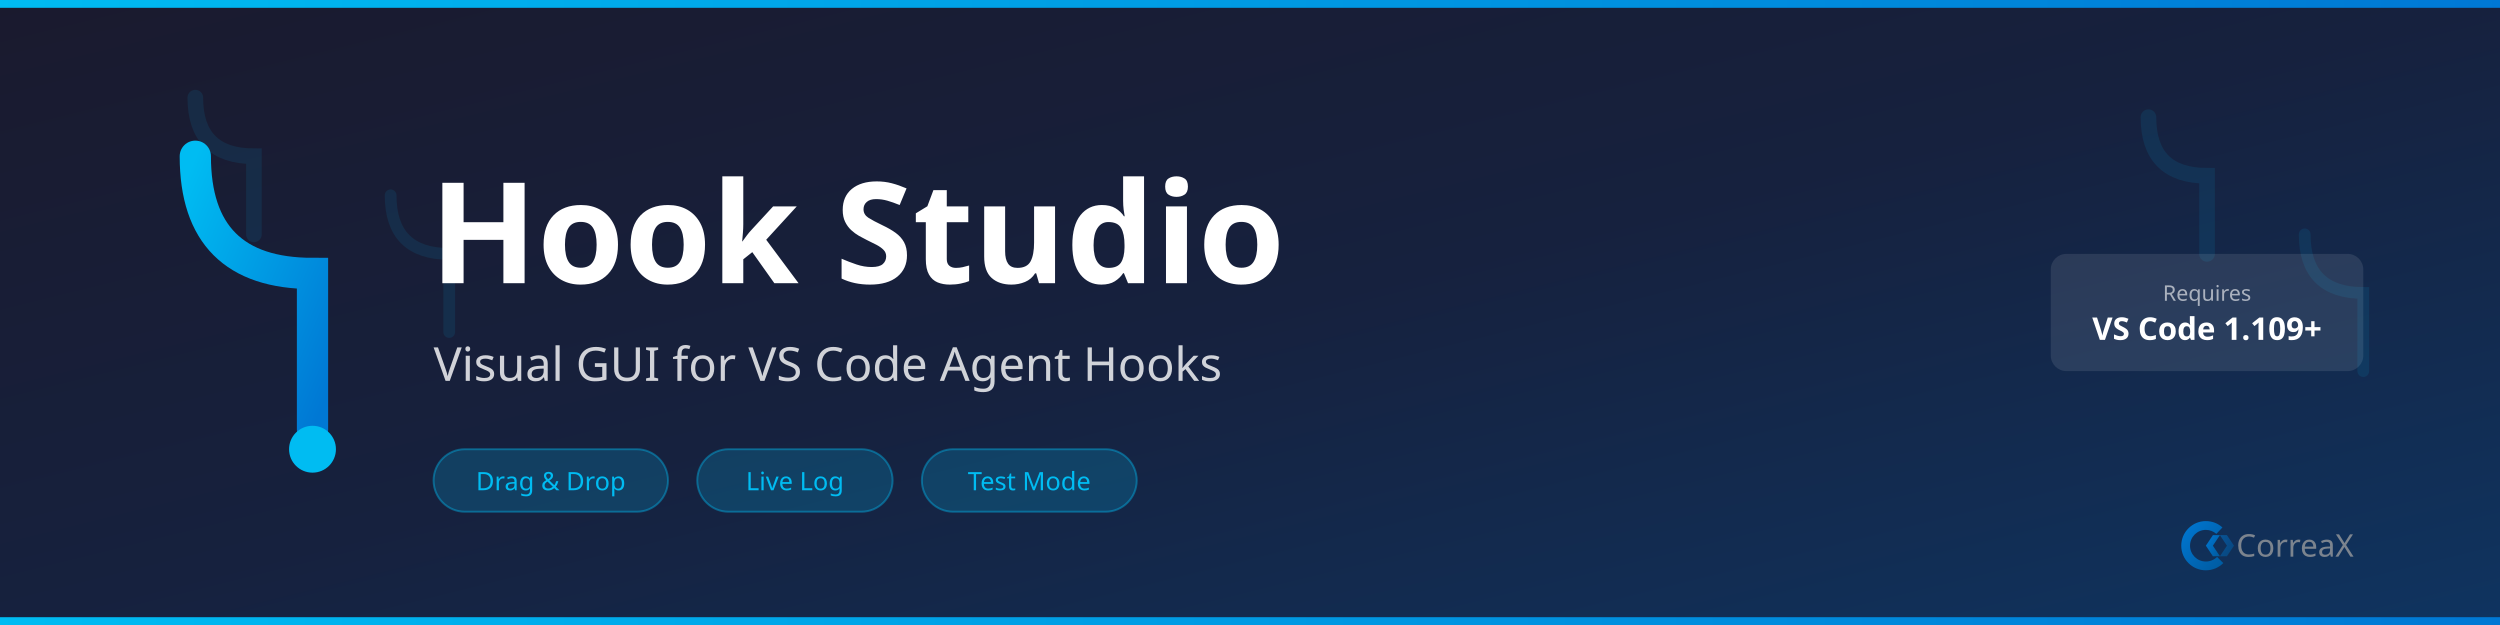
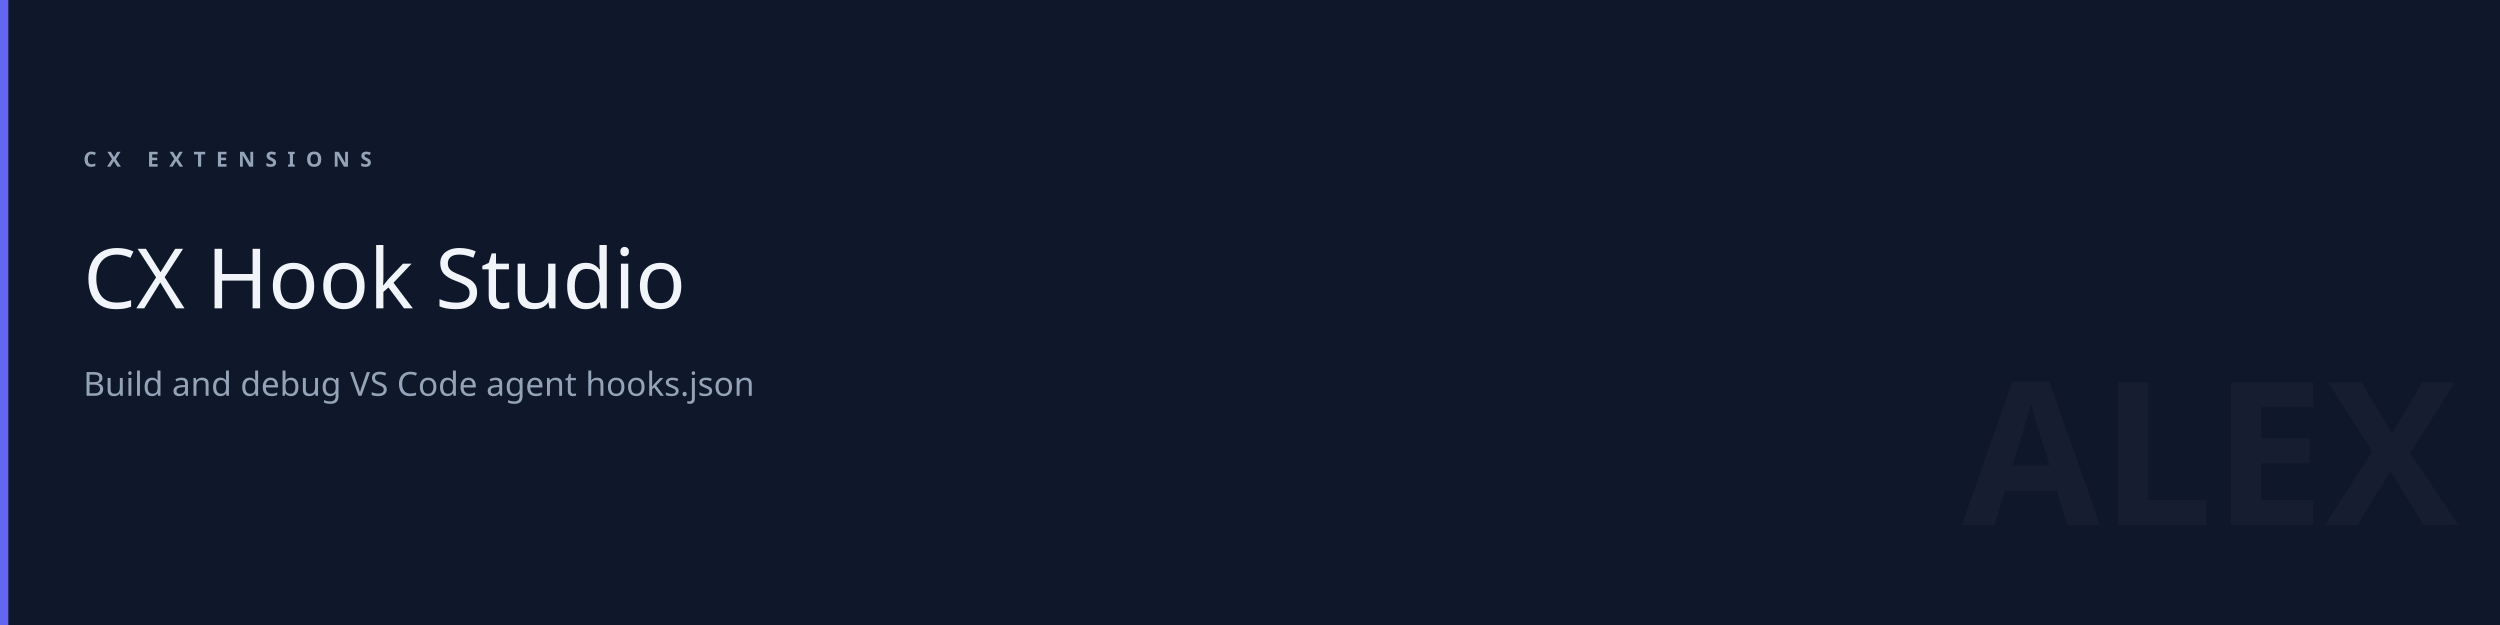
- <svg xmlns="http://www.w3.org/2000/svg" viewBox="0 0 1280 320">
-   <defs>
-     <linearGradient id="bgGrad" x1="0%" y1="0%" x2="100%" y2="100%">
-       <stop offset="0%" stop-color="#1a1a2e" />
-       <stop offset="50%" stop-color="#16213e" />
-       <stop offset="100%" stop-color="#0f3460" />
-     </linearGradient>
-     <linearGradient id="accentGrad" x1="0%" y1="0%" x2="100%" y2="0%">
-       <stop offset="0%" stop-color="#00bcf2" />
-       <stop offset="100%" stop-color="#0078d4" />
-     </linearGradient>
-     <linearGradient id="hookGrad" x1="0%" y1="0%" x2="100%" y2="100%">
-       <stop offset="0%" stop-color="#00bcf2" />
-       <stop offset="100%" stop-color="#0078d4" />
-     </linearGradient>
-     <linearGradient id="cxGrad" x1="0%" y1="0%" x2="100%" y2="100%">
-       <stop offset="0%" stop-color="#0078d4" />
-       <stop offset="100%" stop-color="#005a9e" />
-     </linearGradient>
-   </defs>
-   <rect width="1280" height="320" fill="url(#bgGrad)" />
-   <rect x="0" y="0" width="1280" height="4" fill="url(#accentGrad)" />
-   <rect x="0" y="316" width="1280" height="4" fill="url(#accentGrad)" />
-   <g opacity="0.1">
-     <path d="M100 50 Q100 80 130 80 L130 120" stroke="#00bcf2" stroke-width="8" fill="none" stroke-linecap="round" />
-     <path d="M200 100 Q200 130 230 130 L230 170" stroke="#00bcf2" stroke-width="6" fill="none" stroke-linecap="round" />
-     <path d="M1100 60 Q1100 90 1130 90 L1130 130" stroke="#00bcf2" stroke-width="8" fill="none" stroke-linecap="round" />
-     <path d="M1180 120 Q1180 150 1210 150 L1210 190" stroke="#00bcf2" stroke-width="6" fill="none" stroke-linecap="round" />
-   </g>
-   <g transform="translate(100, 80)">
-     <path d="M0 0 Q0 60 60 60 L60 140" stroke="url(#hookGrad)" stroke-width="16" fill="none" stroke-linecap="round" />
-     <circle cx="60" cy="150" r="12" fill="#00bcf2" />
-   </g>
-   <text x="220" y="145" font-family="Segoe UI, system-ui, sans-serif" font-size="72" font-weight="700" fill="#ffffff">
-     Hook Studio
-   </text>
-   <text x="222" y="195" font-family="Segoe UI, system-ui, sans-serif" font-size="24" fill="rgba(255,255,255,0.8)">
-     Visual GUI for VS Code Agent Hooks
-   </text>
-   <g transform="translate(222, 230)">
-     <rect x="0" y="0" width="120" height="32" rx="16" fill="rgba(0,188,242,0.2)" stroke="rgba(0,188,242,0.4)" stroke-width="1" />
-     <text x="60" y="21" text-anchor="middle" font-family="Segoe UI, system-ui, sans-serif" font-size="13" fill="#00bcf2">Drag &amp; Drop</text>
-     <rect x="135" y="0" width="100" height="32" rx="16" fill="rgba(0,188,242,0.2)" stroke="rgba(0,188,242,0.4)" stroke-width="1" />
-     <text x="185" y="21" text-anchor="middle" font-family="Segoe UI, system-ui, sans-serif" font-size="13" fill="#00bcf2">Live Log</text>
-     <rect x="250" y="0" width="110" height="32" rx="16" fill="rgba(0,188,242,0.2)" stroke="rgba(0,188,242,0.4)" stroke-width="1" />
-     <text x="305" y="21" text-anchor="middle" font-family="Segoe UI, system-ui, sans-serif" font-size="13" fill="#00bcf2">Test Mode</text>
-   </g>
-   <g transform="translate(1050, 130)">
-     <rect x="0" y="0" width="160" height="60" rx="8" fill="rgba(255,255,255,0.1)" />
-     <text x="80" y="24" text-anchor="middle" font-family="Segoe UI, system-ui, sans-serif" font-size="11" fill="rgba(255,255,255,0.6)">Requires</text>
-     <text x="80" y="44" text-anchor="middle" font-family="Segoe UI, system-ui, sans-serif" font-size="16" font-weight="600" fill="#ffffff">VS Code 1.109+</text>
-   </g>
-   <g transform="translate(1115, 265)">
-     <g transform="scale(0.9)">
-       <path d="M16 2C8.268 2 2 8.268 2 16s6.268 14 14 14c3.866 0 7.389-1.568 9.928-4.1l-3.535-3.536A9.002 9.002 0 0116 25c-4.97 0-9-4.03-9-9s4.03-9 9-9c2.29 0 4.38.857 5.971 2.268l3.464-3.639C22.993 3.352 19.66 2 16 2z" fill="url(#cxGrad)" />
-       <path d="M20 10l-4 6 4 6h4l-4-6 4-6h-4z" fill="url(#cxGrad)" />
-       <path d="M24 10l4 6-4 6h4l4-6-4-6h-4z" fill="url(#cxGrad)" opacity="0.5" />
-     </g>
-     <text x="30" y="20" font-family="Segoe UI, system-ui, sans-serif" font-size="16" fill="rgba(160,160,160,0.75)">CorreaX</text>
-   </g>
+ <svg xmlns="http://www.w3.org/2000/svg" viewBox="0 0 1200 300" width="1200" height="300">
+   <rect width="1200" height="300" fill="#0f172a" />
+   <rect x="0" y="0" width="4" height="300" fill="#6366f1" />
+   <text x="1180" y="252" font-family="'Segoe UI', system-ui, sans-serif" font-size="96" font-weight="700" fill="#f1f5f9" opacity="0.03" text-anchor="end">ALEX</text>
+   <text x="40" y="80" font-family="'Segoe UI', system-ui, sans-serif" font-size="10" font-weight="600" fill="#94a3b8" letter-spacing="5">CX EXTENSIONS</text>
+   <text x="40" y="148" font-family="'Segoe UI', system-ui, sans-serif" font-size="40" font-weight="300" fill="#f1f5f9">CX Hook Studio</text>
+   <text x="40" y="190" font-family="'Segoe UI', system-ui, sans-serif" font-size="16" font-weight="400" fill="#94a3b8">Build and debug VS Code agent hooks.json</text>
</svg>
